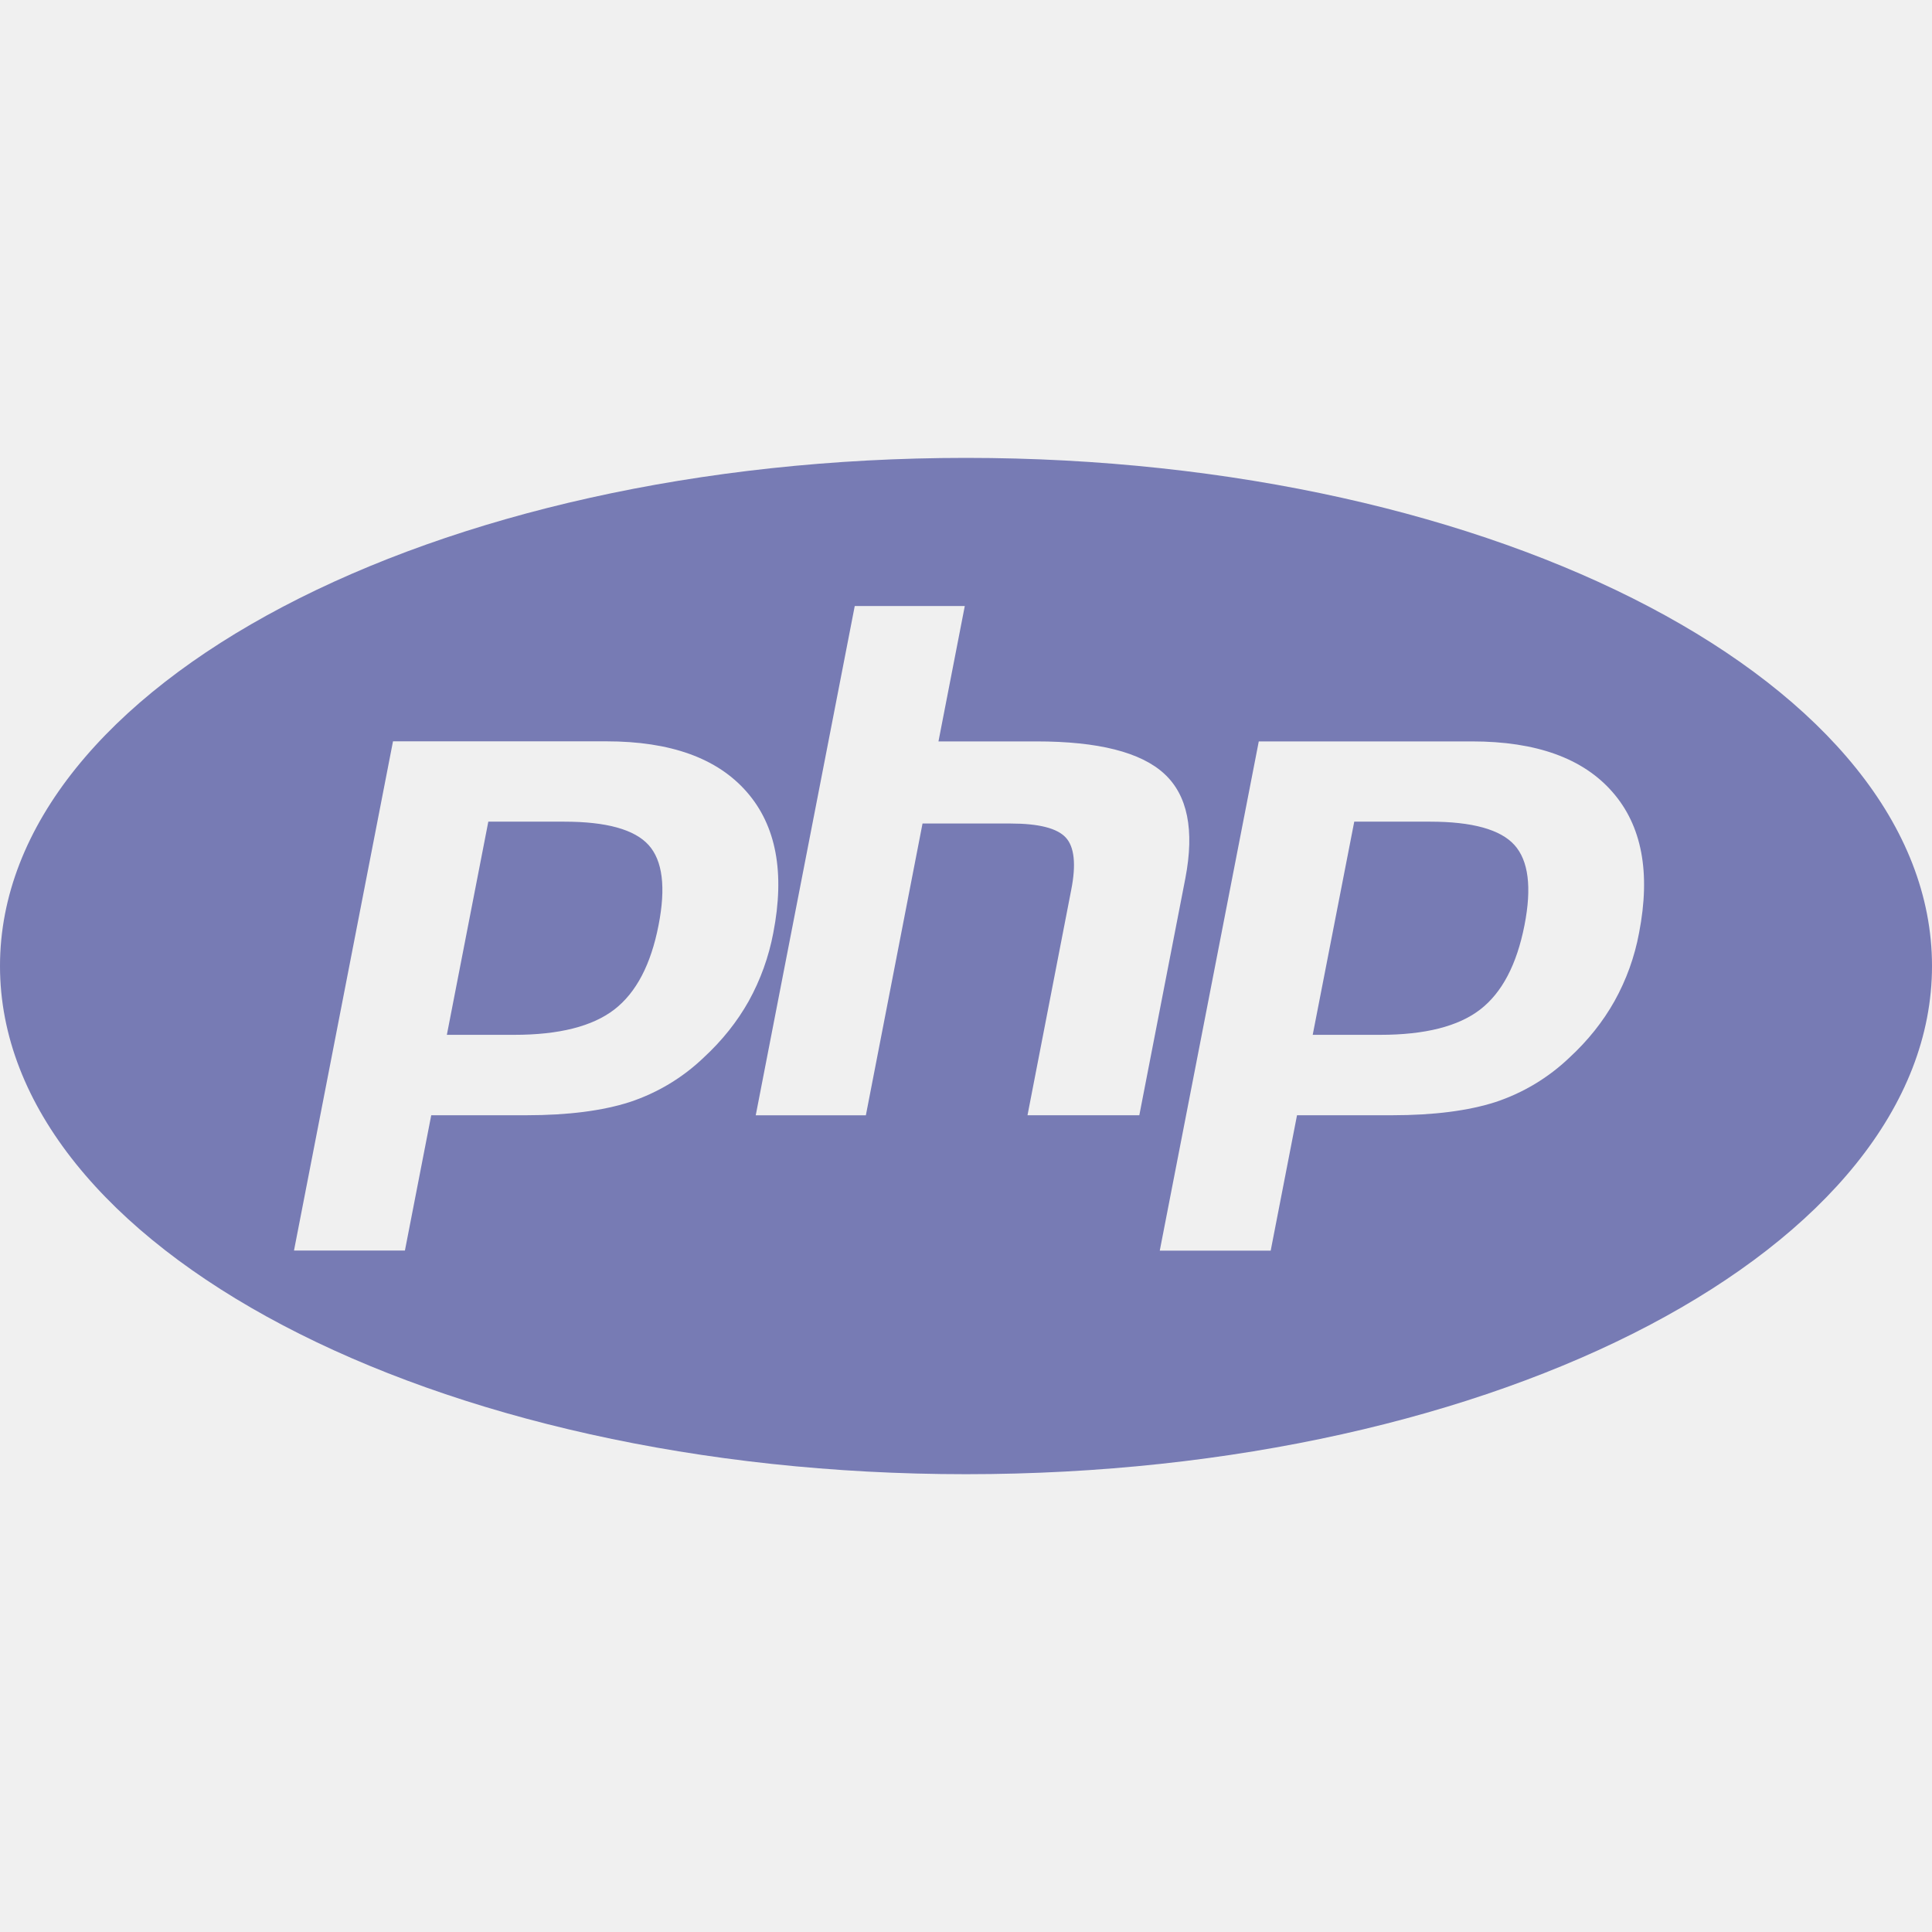
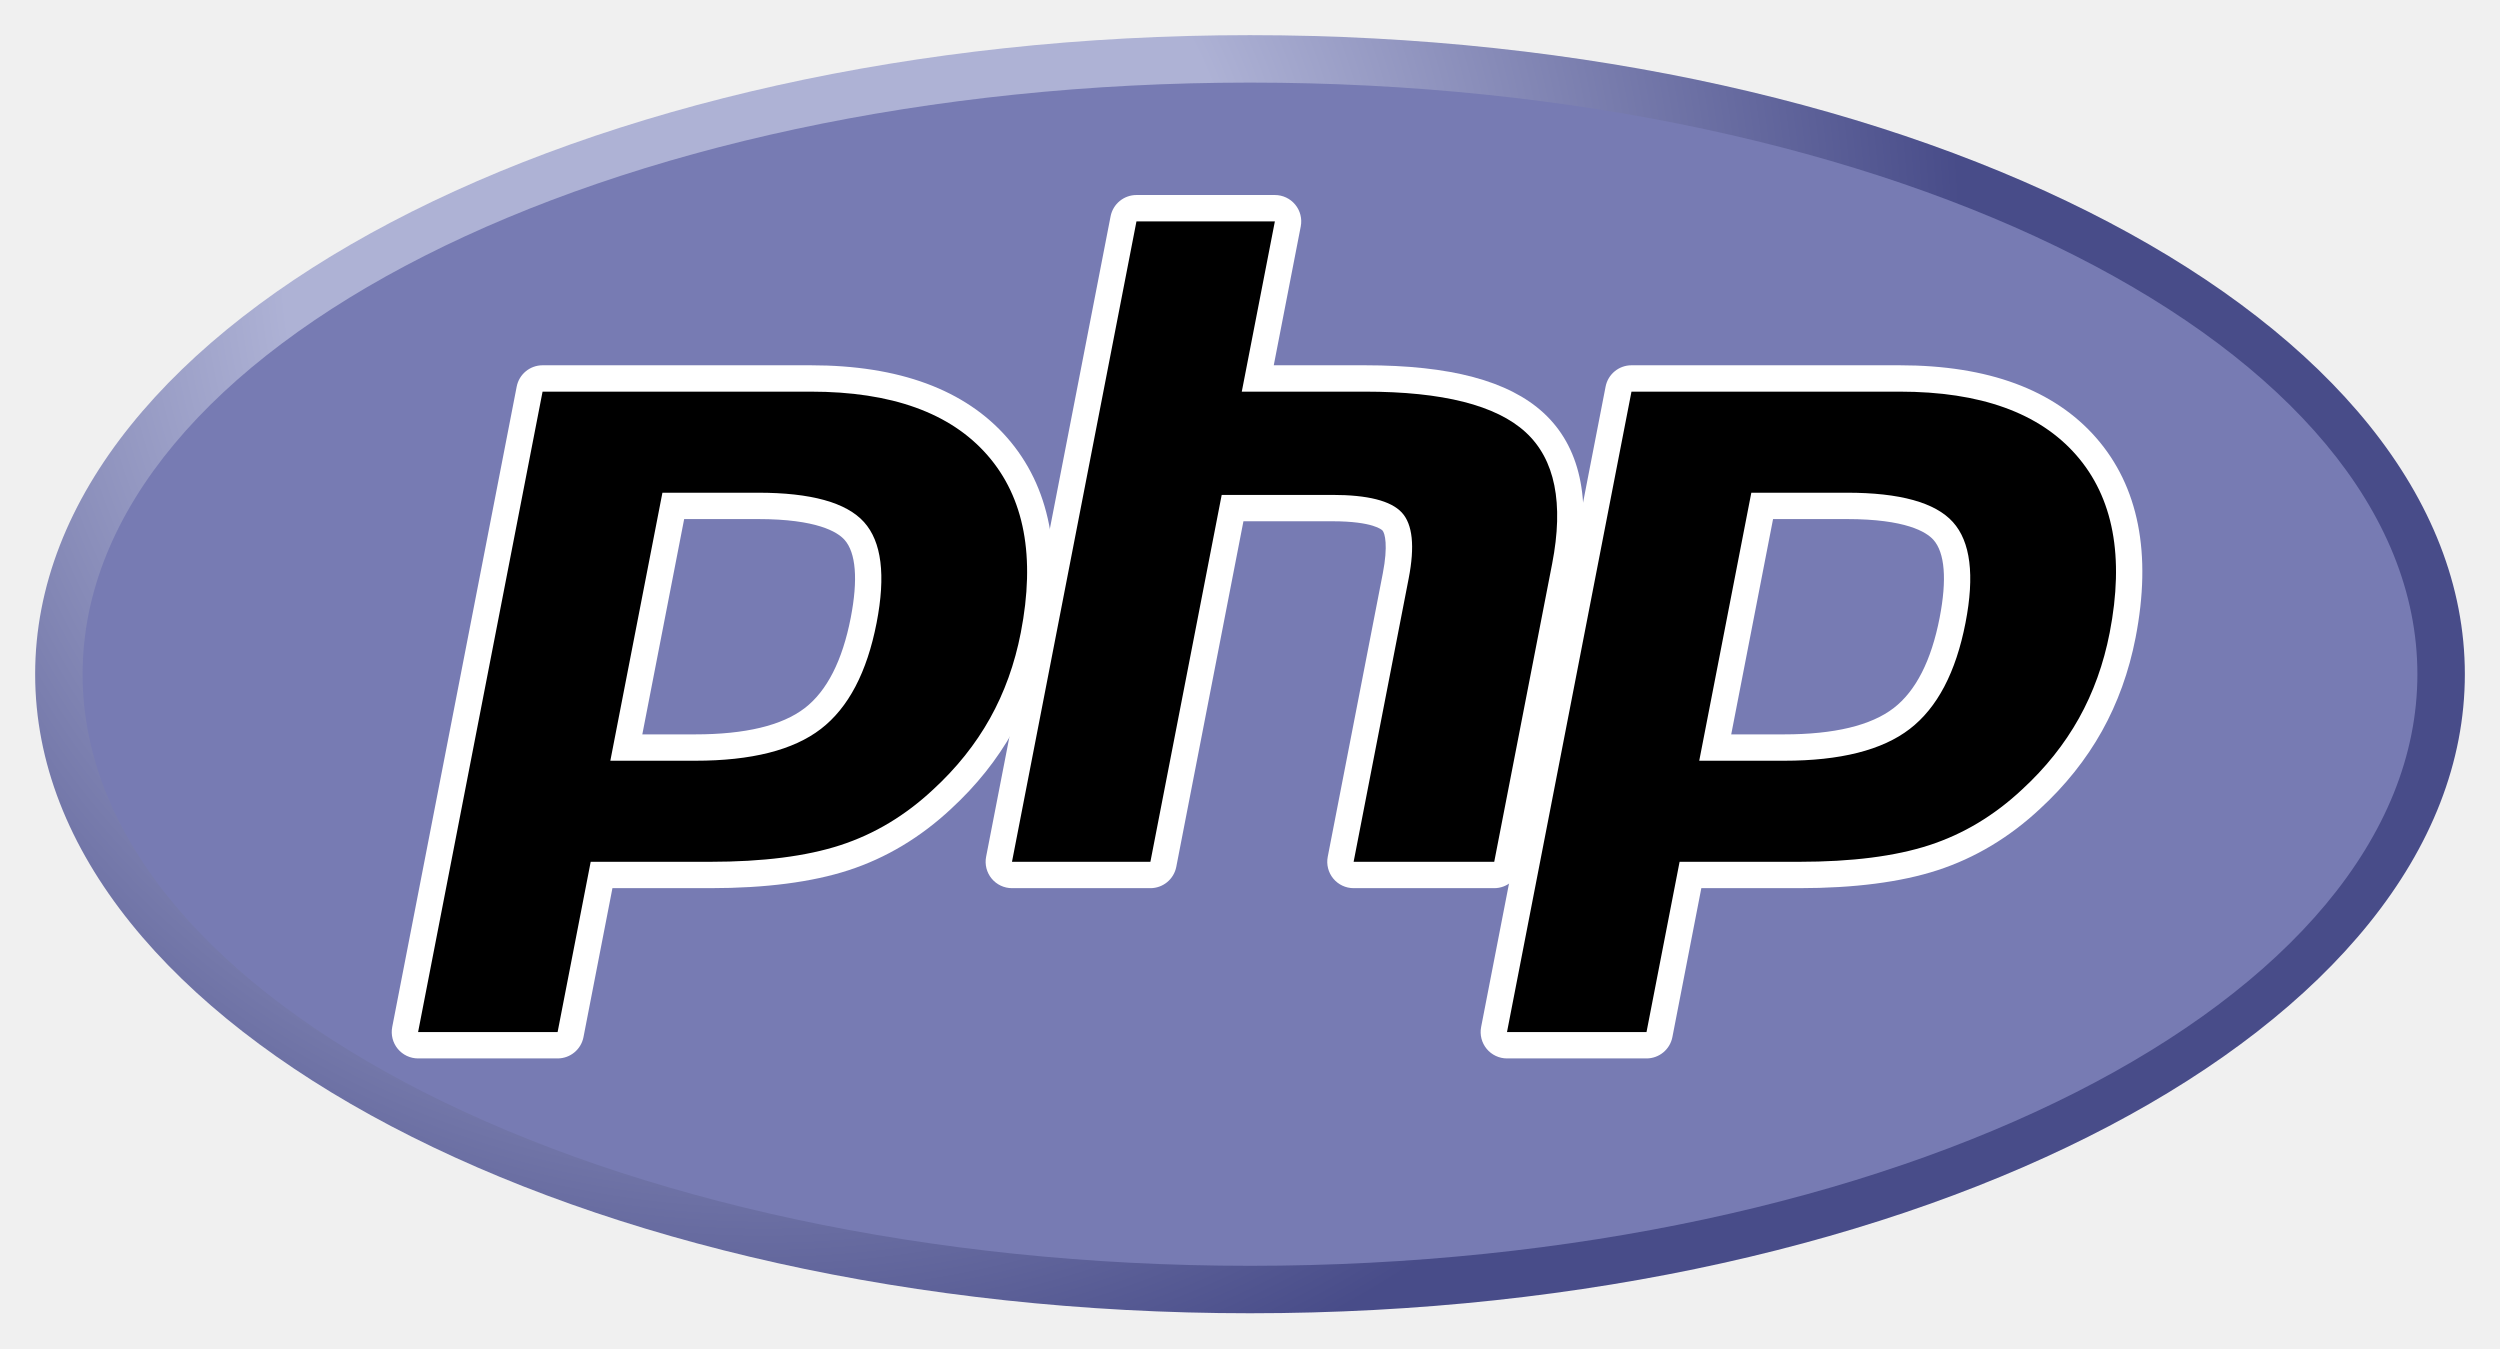
- <svg xmlns="http://www.w3.org/2000/svg" role="img" viewBox="0 0 24 24">
-   <path fill="#777BB4" d="M7.01 10.207h-.944l-.515 2.648h.838c.556 0 .97-.105 1.242-.314.272-.21.455-.559.55-1.049.092-.47.05-.802-.124-.995-.175-.193-.523-.29-1.047-.29zM12 5.688C5.373 5.688 0 8.514 0 12s5.373 6.313 12 6.313S24 15.486 24 12c0-3.486-5.373-6.312-12-6.312zm-3.26 7.451c-.261.25-.575.438-.917.551-.336.108-.765.164-1.285.164H5.357l-.327 1.681H3.652l1.23-6.326h2.65c.797 0 1.378.209 1.744.628.366.418.476 1.002.33 1.752a2.836 2.836 0 0 1-.305.847c-.143.255-.33.49-.561.703zm4.024.715l.543-2.799c.063-.318.039-.536-.068-.651-.107-.116-.336-.174-.687-.174H11.46l-.704 3.625H9.388l1.23-6.327h1.367l-.327 1.682h1.218c.767 0 1.295.134 1.586.401s.378.7.263 1.299l-.572 2.944h-1.389zm7.597-2.265a2.782 2.782 0 0 1-.305.847c-.143.255-.33.49-.561.703a2.44 2.44 0 0 1-.917.551c-.336.108-.765.164-1.286.164h-1.18l-.327 1.682h-1.378l1.23-6.326h2.649c.797 0 1.378.209 1.744.628.366.417.477 1.001.331 1.751zM17.766 10.207h-.943l-.516 2.648h.838c.557 0 .971-.105 1.242-.314.272-.21.455-.559.551-1.049.092-.47.049-.802-.125-.995s-.524-.29-1.047-.29z" />
+ <svg xmlns="http://www.w3.org/2000/svg" xml:space="preserve" width="711.201" height="383.598">
+   <defs>
+     <clipPath id="a" clipPathUnits="userSpaceOnUse">
+       <path d="M11.52 162C11.52 81.677 135.307 16.561 288 16.561S564.481 81.677 564.481 162 440.693 307.439 288 307.439 11.52 242.322 11.52 162" />
+     </clipPath>
+     <clipPath id="c" clipPathUnits="userSpaceOnUse">
+       <path d="M0 324h576V0H0z" />
+     </clipPath>
+     <clipPath id="d" clipPathUnits="userSpaceOnUse">
+       <path d="M0 324h576V0H0z" />
+     </clipPath>
+     <radialGradient id="b" cx="0" cy="0" r="1" fx="0" fy="0" gradientTransform="matrix(363.0579 0 0 -363.0579 177.52 256.307)" gradientUnits="userSpaceOnUse" spreadMethod="pad">
+       <stop offset="0" style="stop-opacity:1;stop-color:#aeb2d5" />
+       <stop offset=".3" style="stop-opacity:1;stop-color:#aeb2d5" />
+       <stop offset=".75" style="stop-opacity:1;stop-color:#484c89" />
+       <stop offset="1" style="stop-opacity:1;stop-color:#484c89" />
+     </radialGradient>
+   </defs>
+   <g clip-path="url(#a)" transform="matrix(1.25 0 0 -1.25 -4.4 394.299)">
+     <path d="M11.52 162C11.52 81.677 135.307 16.561 288 16.561S564.481 81.677 564.481 162 440.693 307.439 288 307.439 11.52 242.322 11.52 162" style="fill:url(#b);stroke:none" />
+   </g>
+   <g clip-path="url(#c)" transform="matrix(1.25 0 0 -1.25 -4.4 394.299)">
+     <path d="M0 0c146.729 0 265.68 60.281 265.68 134.641S146.729 269.282 0 269.282-265.68 209-265.68 134.641C-265.68 60.281-146.729 0 0 0" style="fill:#777bb3;fill-opacity:1;fill-rule:nonzero;stroke:none" transform="translate(288 27.36)" />
+   </g>
+   <g clip-path="url(#d)" transform="matrix(1.25 0 0 -1.25 -4.4 394.299)">
+     <path d="M0 0c12.065 0 21.072 2.225 26.771 6.611 5.638 4.341 9.532 11.862 11.573 22.353 1.903 9.806 1.178 16.653-2.154 20.348C32.783 53.086 25.417 55 14.297 55H-4.984L-15.673 0zm-63.063-67.75a2.998 2.998 0 0 0-2.944 3.572l28.328 145.751A3 3 0 0 0-34.734 84H26.32c19.188 0 33.47-5.21 42.447-15.487 9.025-10.331 11.812-24.772 8.283-42.921-1.436-7.394-3.906-14.261-7.341-20.409-3.439-6.155-7.984-11.85-13.511-16.93-6.616-6.192-14.104-10.682-22.236-13.324C25.959-27.678 15.681-29 3.414-29h-24.722l-7.06-36.322a3 3 0 0 0-2.944-2.428z" style="fill:#000;fill-opacity:1;fill-rule:nonzero;stroke:none" transform="translate(161.734 145.307)" />
+     <path d="M0 0h16.808c13.421 0 18.083-2.945 19.667-4.7 2.628-2.914 3.124-9.058 1.435-17.767-1.898-9.75-5.416-16.663-10.458-20.545C22.29-46.986 13.898-49 2.511-49H-9.523zm28.831 35h-61.055a6 6 0 0 1-5.889-4.855l-28.328-145.751a6 6 0 0 1 5.889-7.144h31.75a6 6 0 0 1 5.89 4.855L-16.324-84H5.925c12.582 0 23.174 1.372 31.479 4.077 8.541 2.775 16.399 7.48 23.354 13.984 5.752 5.292 10.49 11.232 14.08 17.657 3.591 6.427 6.171 13.594 7.668 21.302 3.715 19.104.697 34.402-8.969 45.466C63.965 29.444 48.923 35 28.831 35m-45.633-90H2.511q19.203 0 28.601 7.234c6.266 4.824 10.492 12.875 12.688 24.157Q46.951-7.36 40.929-.68 34.9 6 16.808 6H-4.946zm45.633 84c18.367 0 31.766-4.82 40.188-14.461 8.421-9.641 10.957-23.098 7.597-40.375q-2.075-10.676-7.015-19.519-4.944-8.848-12.922-16.184-9.509-8.9-21.133-12.679C27.796-76.743 17.925-78 5.925-78h-27.196l-7.531-38.75h-31.75L-32.224 29z" style="fill:#fff;fill-opacity:1;fill-rule:nonzero;stroke:none" transform="translate(159.224 197.307)" />
+     <path d="M0 0c-.896 0-1.745.4-2.314 1.092a3 3 0 0 0-.631 2.48L9.586 68.061c1.192 6.133.898 10.535-.827 12.395C7.703 81.593 4.531 83.5-4.848 83.5H-27.55L-43.305 2.428A3 3 0 0 0-46.25 0h-31.5a2.998 2.998 0 0 0-2.945 3.572l28.328 145.751a3 3 0 0 0 2.945 2.427h31.5a3 3 0 0 0 2.945-3.572L-21.813 113H2.609c18.605 0 31.221-3.28 38.569-10.028 7.49-6.884 9.827-17.891 6.947-32.719L34.945 2.428A3 3 0 0 0 32 0z" style="fill:#000;fill-opacity:1;fill-rule:nonzero;stroke:none" transform="translate(311.583 116.307)" />
+     <path d="M0 0h-31.5a6 6 0 0 1-5.89-4.855l-28.328-145.751a5.998 5.998 0 0 1 5.89-7.144h31.5a6 6 0 0 1 5.89 4.855L-7.155-74.25h20.229c9.363 0 11.328-2 11.407-2.086.568-.611 1.315-3.441.082-9.781l-12.531-64.489a5.998 5.998 0 0 1 5.89-7.144h32a6 6 0 0 1 5.89 4.855L68.991-85.07c3.093 15.921.447 27.864-7.861 35.5-7.928 7.281-21.208 10.82-40.599 10.82H-.253L5.89-7.145A6 6 0 0 1 0 0m0-6-7.531-38.75h28.062c17.657 0 29.836-3.082 36.539-9.238 6.703-6.16 8.711-16.141 6.032-29.938l-13.18-67.824h-32l12.531 64.488q2.14 11.005-1.574 15.008-3.716 4.003-15.805 4.004h-25.176l-16.226-83.5h-31.5L-31.5-6z" style="fill:#fff;fill-opacity:1;fill-rule:nonzero;stroke:none" transform="translate(293.661 271.057)" />
+     <path d="M0 0c12.065 0 21.072 2.225 26.771 6.611 5.638 4.34 9.532 11.861 11.574 22.353 1.903 9.806 1.178 16.653-2.155 20.348C32.783 53.086 25.417 55 14.297 55H-4.984L-15.673 0zm-63.062-67.75a3 3 0 0 0-2.945 3.572l28.328 145.751A3 3 0 0 0-34.733 84H26.32c19.189 0 33.47-5.21 42.448-15.487 9.025-10.33 11.811-24.771 8.283-42.921-1.438-7.394-3.907-14.261-7.342-20.409-3.439-6.155-7.984-11.85-13.511-16.93-6.616-6.192-14.104-10.682-22.236-13.324C25.959-27.678 15.681-29 3.414-29h-24.723l-7.057-36.322a3 3 0 0 0-2.946-2.428z" style="fill:#000;fill-opacity:1;fill-rule:nonzero;stroke:none" transform="translate(409.55 145.307)" />
+     <path d="M0 0h16.808c13.421 0 18.083-2.945 19.667-4.7 2.629-2.914 3.125-9.058 1.435-17.766-1.898-9.751-5.417-16.664-10.458-20.546C22.29-46.986 13.898-49 2.511-49H-9.522zm28.831 35h-61.054a6 6 0 0 1-5.889-4.855L-66.44-115.606a6 6 0 0 1 5.889-7.144h31.75a6 6 0 0 1 5.89 4.855L-16.324-84H5.925c12.582 0 23.174 1.372 31.479 4.077 8.541 2.775 16.401 7.481 23.356 13.986 5.752 5.291 10.488 11.23 14.078 17.655 3.591 6.427 6.171 13.594 7.668 21.302 3.715 19.105.697 34.403-8.969 45.467C63.965 29.444 48.924 35 28.831 35m-45.632-90H2.511q19.202 0 28.601 7.234c6.267 4.824 10.492 12.875 12.688 24.157Q46.953-7.36 40.929-.68 34.9 6 16.808 6H-4.946zm45.632 84c18.367 0 31.766-4.82 40.188-14.461s10.957-23.098 7.597-40.375q-2.075-10.676-7.015-19.519-4.944-8.848-12.922-16.184-9.509-8.9-21.133-12.679C27.796-76.743 17.925-78 5.925-78h-27.196l-7.53-38.75h-31.75L-32.223 29z" style="fill:#fff;fill-opacity:1;fill-rule:nonzero;stroke:none" transform="translate(407.04 197.307)" />
+   </g>
</svg>
